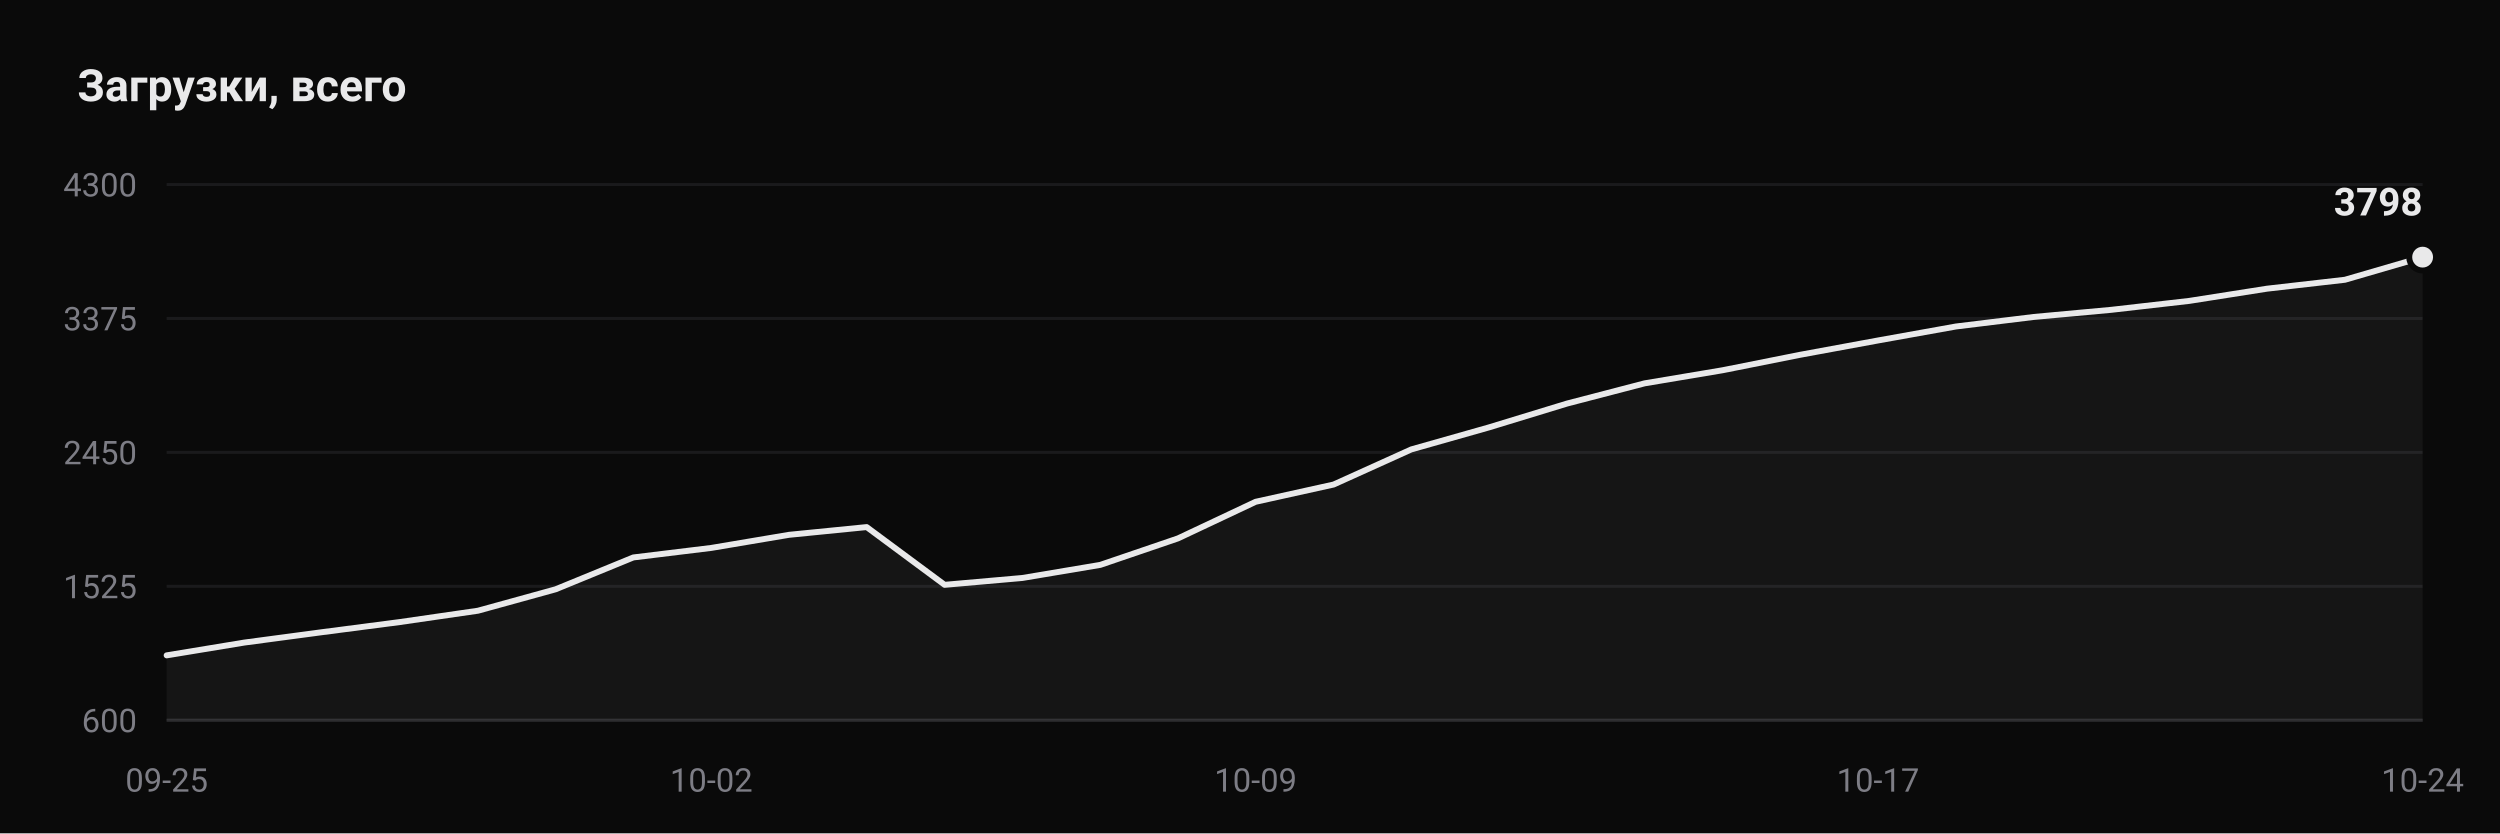
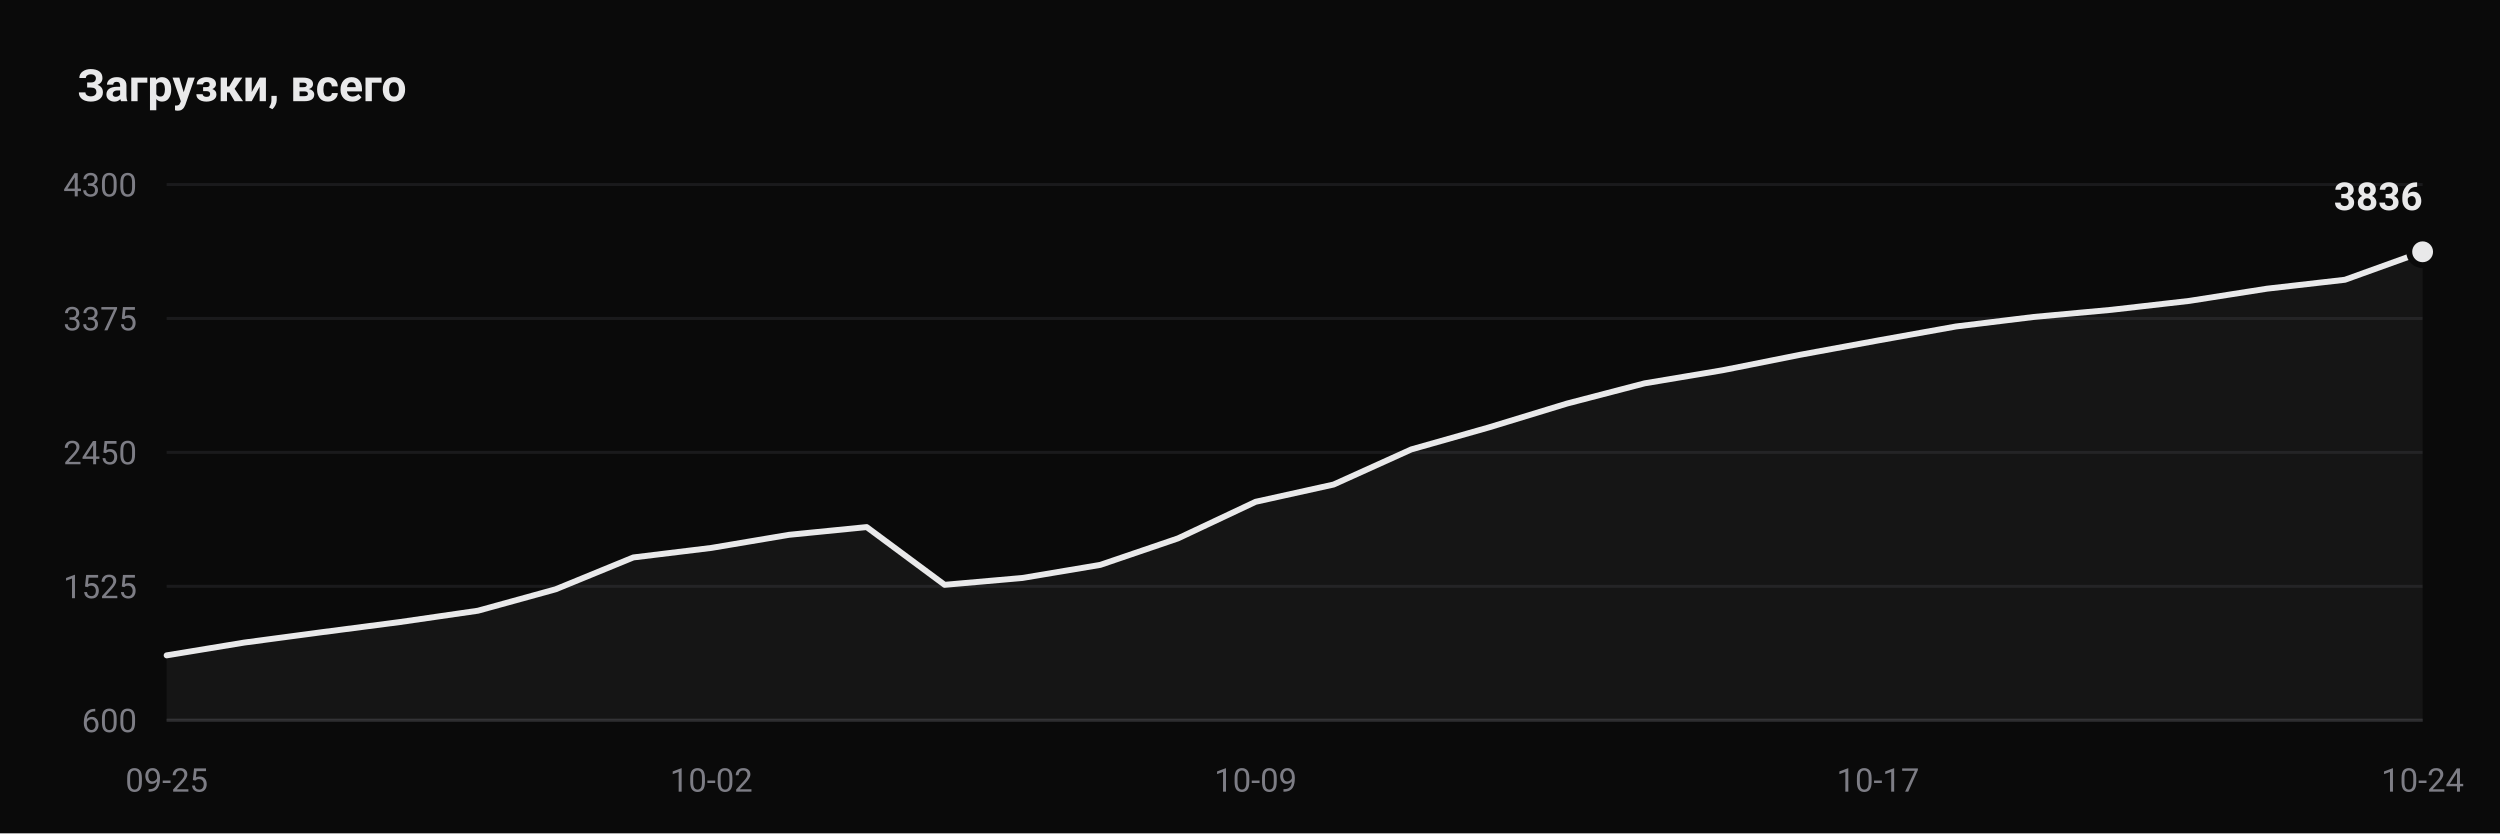
- <svg xmlns="http://www.w3.org/2000/svg" viewBox="0 0 840 280" width="840" height="280" role="img" aria-label="Downloads: 3798">
+ <svg xmlns="http://www.w3.org/2000/svg" viewBox="0 0 840 280" width="840" height="280" role="img" aria-label="Downloads: 3836">
  <rect width="840" height="280" fill="#0a0a0a" />
  <text x="26" y="34" font-family="ui-sans-serif, -apple-system, Segoe UI, Roboto, Helvetica, Arial, sans-serif" font-size="15" font-weight="600" fill="#e9e9ea">Загрузки, всего</text>
  <line x1="56" y1="242.0" x2="814" y2="242.0" stroke="#1a1a1c" stroke-width="1" />
  <text x="46" y="246.0" text-anchor="end" font-family="ui-sans-serif, -apple-system, Segoe UI, Roboto, Helvetica, Arial, sans-serif" font-size="11" fill="#7d7d85">600</text>
  <line x1="56" y1="197.0" x2="814" y2="197.0" stroke="#1a1a1c" stroke-width="1" />
  <text x="46" y="201.0" text-anchor="end" font-family="ui-sans-serif, -apple-system, Segoe UI, Roboto, Helvetica, Arial, sans-serif" font-size="11" fill="#7d7d85">1525</text>
  <line x1="56" y1="152.0" x2="814" y2="152.0" stroke="#1a1a1c" stroke-width="1" />
  <text x="46" y="156.0" text-anchor="end" font-family="ui-sans-serif, -apple-system, Segoe UI, Roboto, Helvetica, Arial, sans-serif" font-size="11" fill="#7d7d85">2450</text>
  <line x1="56" y1="107.0" x2="814" y2="107.0" stroke="#1a1a1c" stroke-width="1" />
  <text x="46" y="111.0" text-anchor="end" font-family="ui-sans-serif, -apple-system, Segoe UI, Roboto, Helvetica, Arial, sans-serif" font-size="11" fill="#7d7d85">3375</text>
  <line x1="56" y1="62.0" x2="814" y2="62.0" stroke="#1a1a1c" stroke-width="1" />
  <text x="46" y="66.0" text-anchor="end" font-family="ui-sans-serif, -apple-system, Segoe UI, Roboto, Helvetica, Arial, sans-serif" font-size="11" fill="#7d7d85">4300</text>
  <line x1="56" y1="242.0" x2="814" y2="242.0" stroke="#2a2a2d" stroke-width="1" />
-   <path d="M 56.0 242.0 L 56.0 220.2 L 82.1 215.9 L 108.3 212.4 L 134.4 209.0 L 160.6 205.2 L 186.7 198.0 L 212.8 187.3 L 239.0 184.1 L 265.1 179.7 L 291.2 177.1 L 317.4 196.5 L 343.5 194.2 L 369.7 189.8 L 395.8 180.9 L 421.9 168.6 L 448.1 162.8 L 474.2 151.0 L 500.3 143.6 L 526.5 135.6 L 552.6 128.8 L 578.8 124.4 L 604.9 119.2 L 631.0 114.4 L 657.2 109.7 L 683.3 106.5 L 709.4 104.1 L 735.6 101.1 L 761.7 97.0 L 787.9 94.0 L 814.0 86.4 L 814.0 242.0 Z" fill="#e9e9ea" fill-opacity="0.05" />
-   <polyline points="56.0,220.2 82.1,215.9 108.3,212.4 134.4,209.0 160.6,205.2 186.7,198.0 212.8,187.3 239.0,184.1 265.1,179.7 291.2,177.1 317.4,196.5 343.5,194.2 369.7,189.8 395.8,180.9 421.9,168.6 448.1,162.8 474.2,151.0 500.3,143.6 526.5,135.6 552.6,128.8 578.8,124.4 604.9,119.2 631.0,114.4 657.2,109.7 683.3,106.5 709.4,104.1 735.6,101.1 761.7,97.0 787.9,94.0 814.0,86.4" fill="none" stroke="#e9e9ea" stroke-width="2" stroke-linejoin="round" stroke-linecap="round" />
-   <circle cx="814.0" cy="86.4" r="4.5" fill="#e9e9ea" stroke="#0a0a0a" stroke-width="2" />
-   <text x="814.0" y="72.4" text-anchor="end" font-family="ui-sans-serif, -apple-system, Segoe UI, Roboto, Helvetica, Arial, sans-serif" font-size="13" font-weight="600" fill="#e9e9ea">3798</text>
+   <path d="M 56.0 242.0 L 56.0 220.2 L 82.1 215.9 L 108.3 212.4 L 134.4 209.0 L 160.6 205.2 L 186.7 198.0 L 212.8 187.3 L 239.0 184.1 L 265.1 179.7 L 291.2 177.1 L 317.4 196.5 L 343.5 194.2 L 369.7 189.8 L 395.8 180.9 L 421.9 168.6 L 448.1 162.8 L 474.2 151.0 L 500.3 143.6 L 526.5 135.6 L 552.6 128.8 L 578.8 124.4 L 604.9 119.2 L 631.0 114.4 L 657.2 109.7 L 683.3 106.5 L 709.4 104.1 L 735.6 101.1 L 761.7 97.0 L 787.9 94.0 L 814.0 84.6 L 814.0 242.0 Z" fill="#e9e9ea" fill-opacity="0.05" />
+   <polyline points="56.0,220.2 82.1,215.9 108.3,212.4 134.4,209.0 160.6,205.2 186.7,198.0 212.8,187.3 239.0,184.1 265.1,179.7 291.2,177.1 317.4,196.5 343.5,194.2 369.7,189.8 395.8,180.9 421.9,168.6 448.1,162.8 474.2,151.0 500.3,143.6 526.5,135.6 552.6,128.8 578.8,124.4 604.9,119.2 631.0,114.4 657.2,109.7 683.3,106.5 709.4,104.1 735.6,101.1 761.7,97.0 787.9,94.0 814.0,84.6" fill="none" stroke="#e9e9ea" stroke-width="2" stroke-linejoin="round" stroke-linecap="round" />
+   <circle cx="814.0" cy="84.6" r="4.5" fill="#e9e9ea" stroke="#0a0a0a" stroke-width="2" />
+   <text x="814.0" y="70.6" text-anchor="end" font-family="ui-sans-serif, -apple-system, Segoe UI, Roboto, Helvetica, Arial, sans-serif" font-size="13" font-weight="600" fill="#e9e9ea">3836</text>
  <text x="56.0" y="266" text-anchor="middle" font-family="ui-sans-serif, -apple-system, Segoe UI, Roboto, Helvetica, Arial, sans-serif" font-size="11" fill="#7d7d85">09-25</text>
  <text x="239.0" y="266" text-anchor="middle" font-family="ui-sans-serif, -apple-system, Segoe UI, Roboto, Helvetica, Arial, sans-serif" font-size="11" fill="#7d7d85">10-02</text>
  <text x="421.9" y="266" text-anchor="middle" font-family="ui-sans-serif, -apple-system, Segoe UI, Roboto, Helvetica, Arial, sans-serif" font-size="11" fill="#7d7d85">10-09</text>
  <text x="631.0" y="266" text-anchor="middle" font-family="ui-sans-serif, -apple-system, Segoe UI, Roboto, Helvetica, Arial, sans-serif" font-size="11" fill="#7d7d85">10-17</text>
  <text x="814.0" y="266" text-anchor="middle" font-family="ui-sans-serif, -apple-system, Segoe UI, Roboto, Helvetica, Arial, sans-serif" font-size="11" fill="#7d7d85">10-24</text>
</svg>
